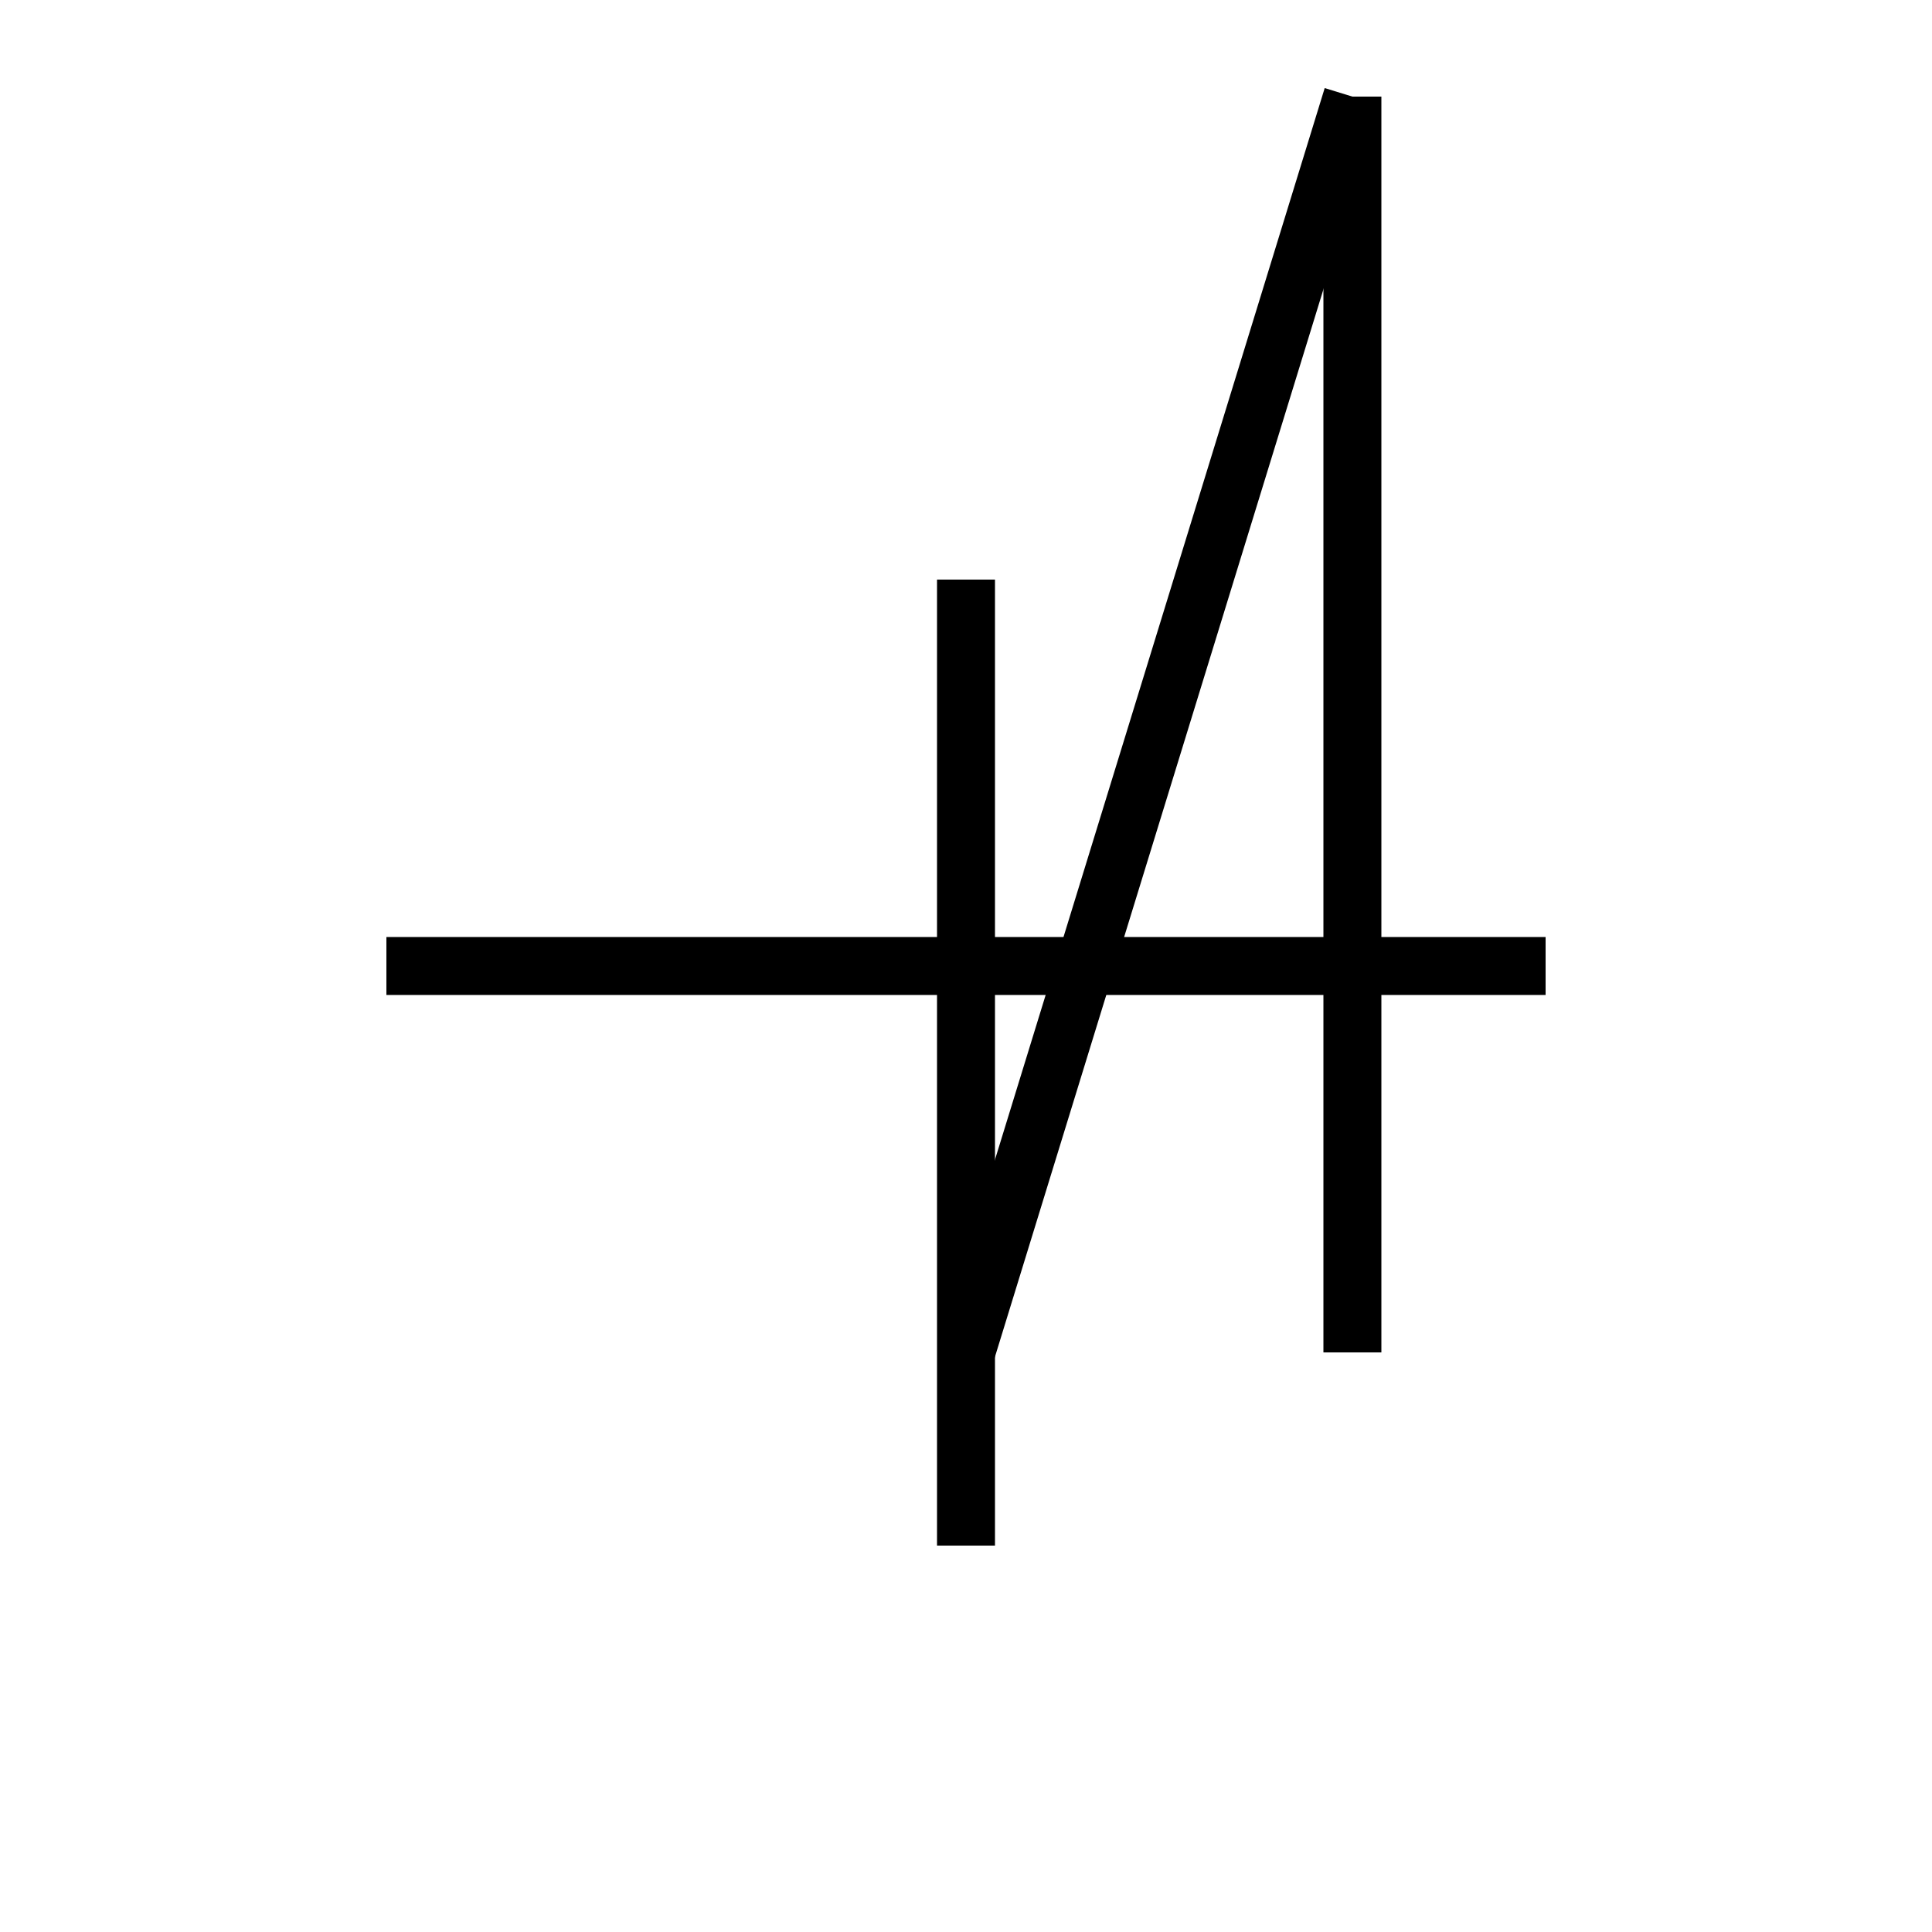
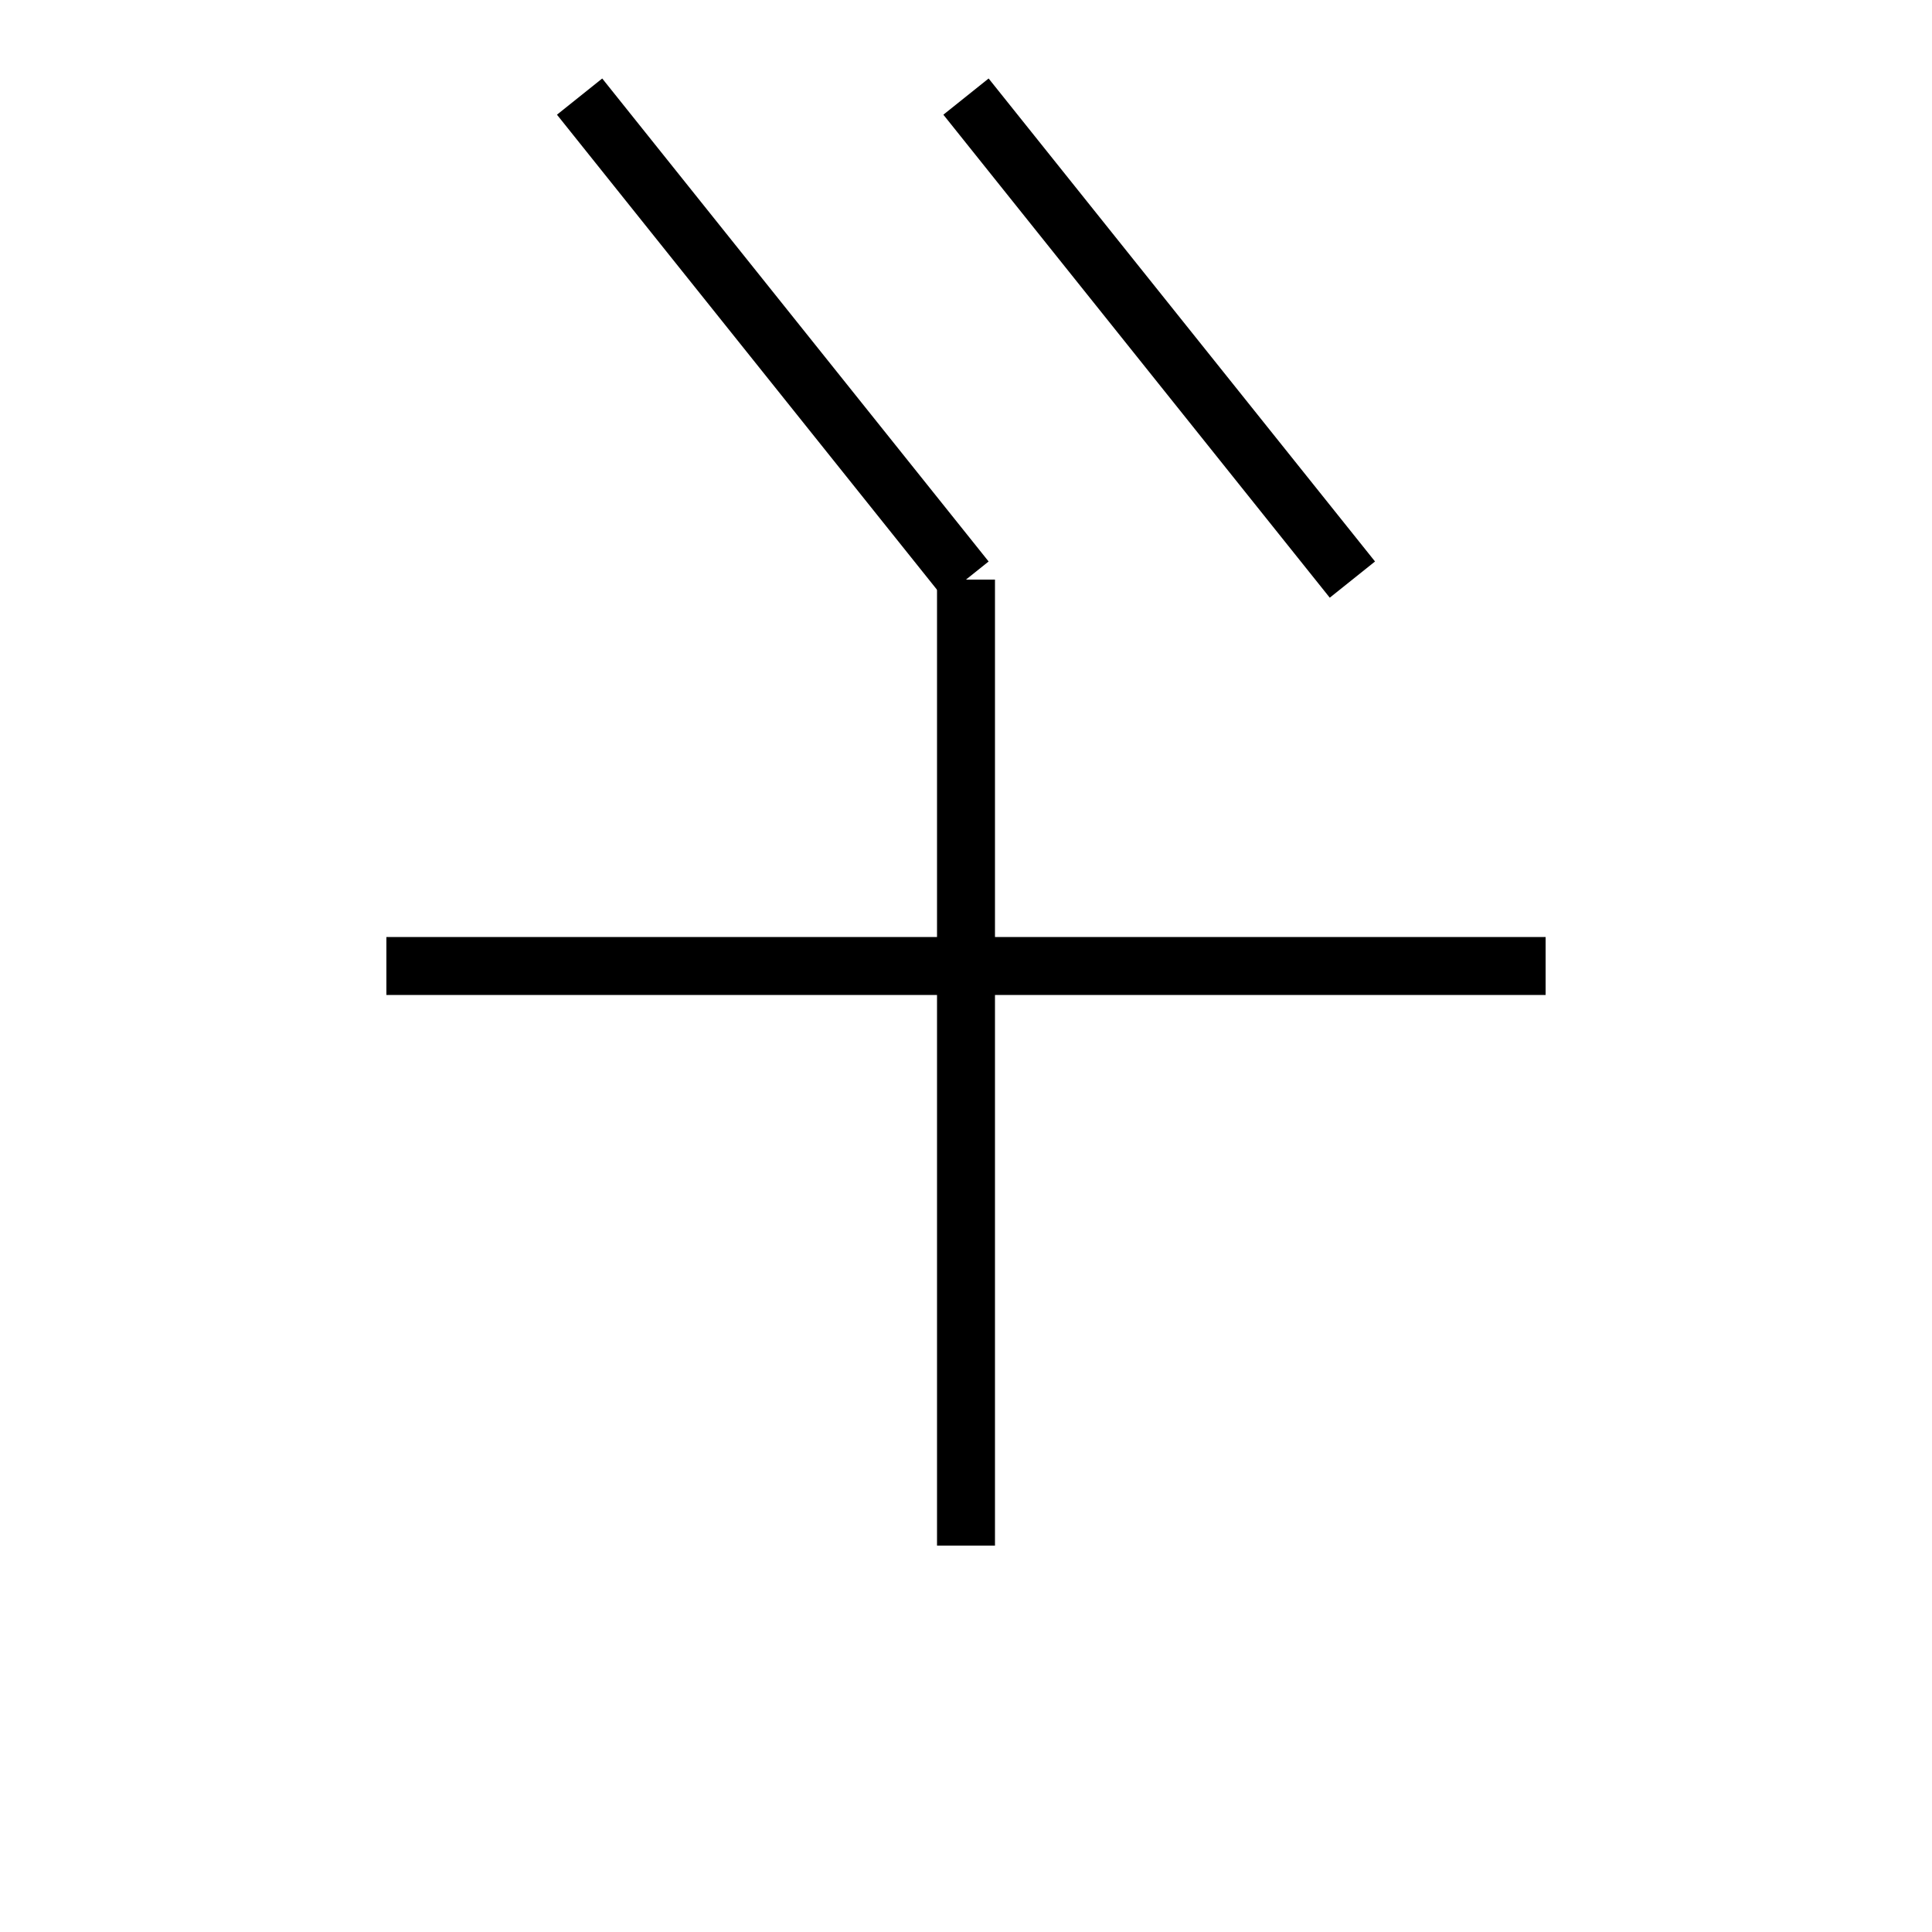
<svg xmlns="http://www.w3.org/2000/svg" viewBox="0 0 100 100" width="100" height="100">
  <g stroke="black" stroke-width="3">
    <line x1="50" y1="30" x2="50" y2="80" stroke="black" stroke-width="3" />
    <line x1="20" y1="50" x2="80" y2="50" stroke="black" stroke-width="3" />
-     <line x1="70" y1="5" x2="50" y2="70" stroke="black" stroke-width="3" />
-     <line x1="70" y1="5" x2="70" y2="70" stroke="black" stroke-width="3" />
+     <line x1="30" y1="5" x2="50" y2="30" stroke="black" stroke-width="3" />
+     <line x1="50" y1="5" x2="70" y2="30" stroke="black" stroke-width="3" />
  </g>
</svg>
